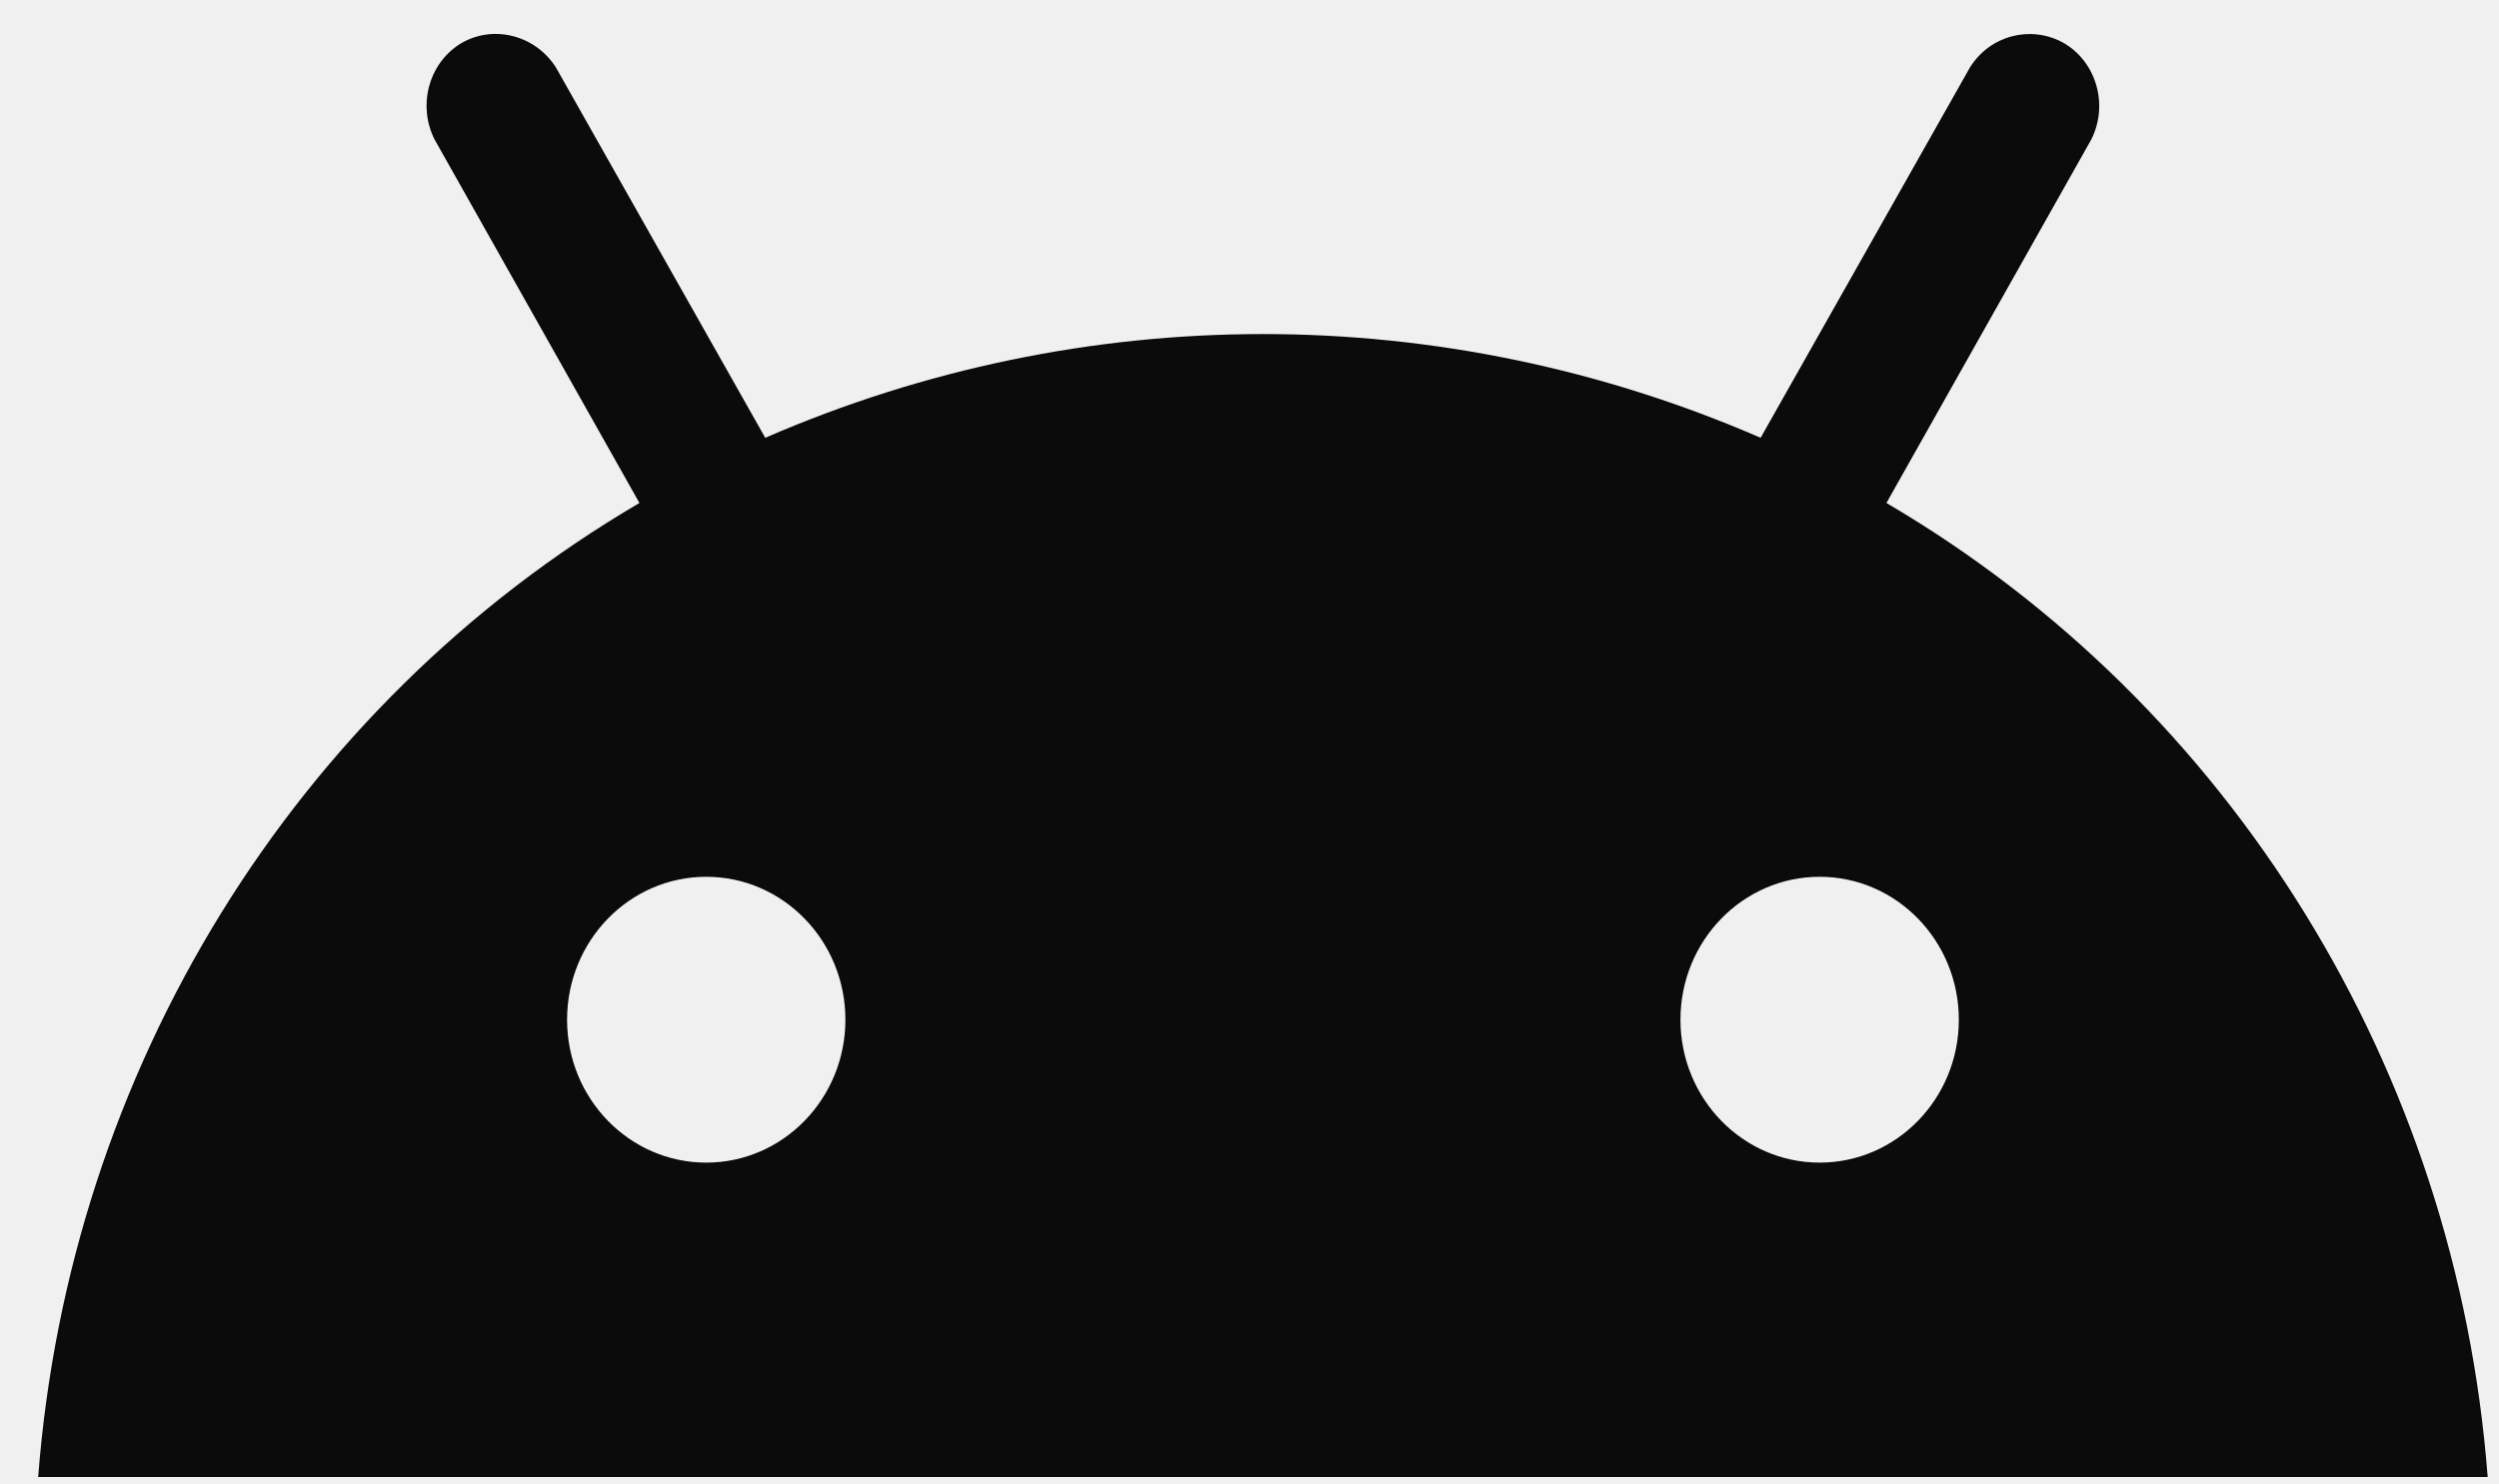
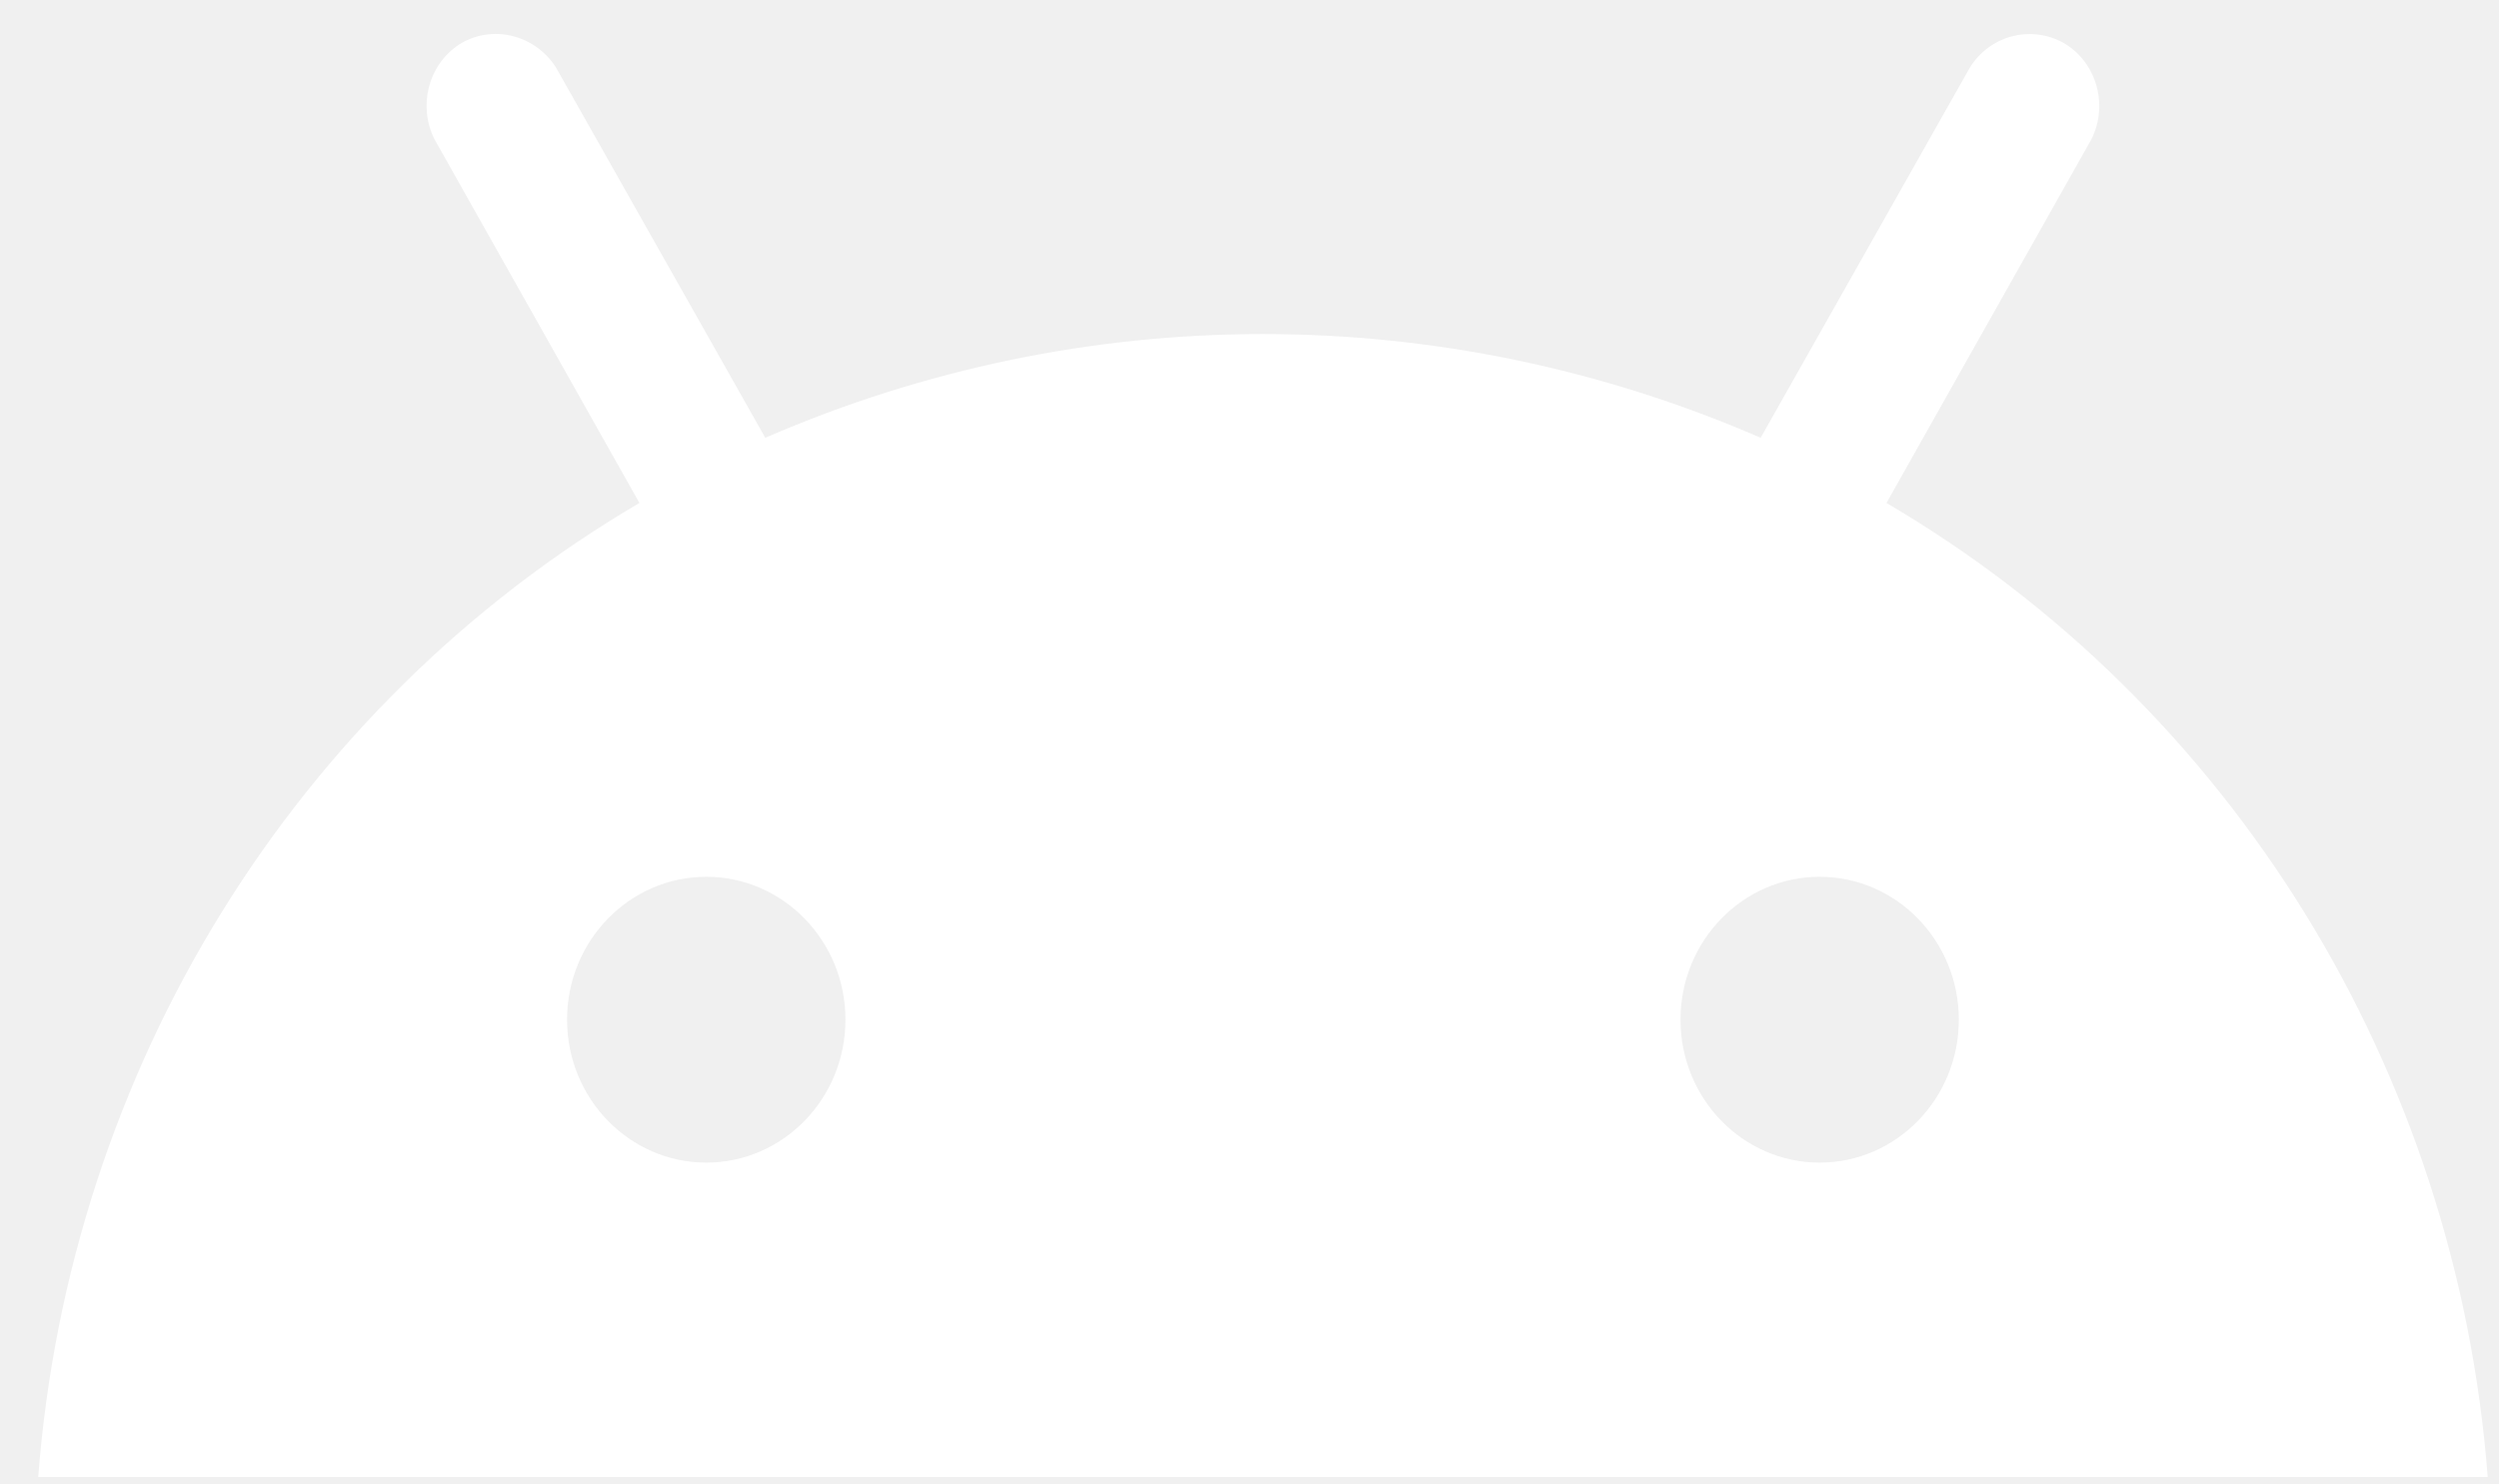
<svg xmlns="http://www.w3.org/2000/svg" width="64" height="38" viewBox="0 0 64 38" fill="none">
-   <path d="M48.312 12.885L53.559 3.572C54.015 2.664 53.673 1.551 52.818 1.082C51.991 0.643 50.964 0.907 50.451 1.727L45.09 11.215C36.935 7.672 27.753 7.672 19.598 11.215L14.237 1.727C13.696 0.877 12.584 0.614 11.757 1.141C10.958 1.668 10.701 2.722 11.129 3.572L16.376 12.885C7.536 18.068 1.776 27.41 0.978 37.836H63.71C62.912 27.41 57.152 18.068 48.312 12.885ZM18.087 29.783C16.119 29.783 14.523 28.143 14.523 26.122C14.523 24.101 16.119 22.461 18.087 22.461C20.054 22.461 21.651 24.101 21.651 26.122C21.651 28.143 20.054 29.783 18.087 29.783ZM46.602 29.783C44.634 29.783 43.037 28.143 43.037 26.122C43.037 24.101 44.634 22.461 46.602 22.461C48.569 22.461 50.166 24.101 50.166 26.122C50.166 28.143 48.569 29.783 46.602 29.783Z" fill="#0C0B0B" />
+   <path d="M48.313 12.885L53.559 3.572C54.016 2.664 53.674 1.551 52.818 1.082C51.991 0.643 50.965 0.907 50.451 1.727L45.091 11.215C36.935 7.672 27.754 7.672 19.599 11.215L14.238 1.727C13.696 0.877 12.584 0.614 11.757 1.141C10.959 1.668 10.702 2.722 11.13 3.572L16.376 12.885C7.537 18.068 1.777 27.41 0.979 37.836H63.711C62.912 27.41 57.152 18.068 48.313 12.885ZM18.087 29.783C16.12 29.783 14.523 28.143 14.523 26.122C14.523 24.101 16.12 22.461 18.087 22.461C20.055 22.461 21.652 24.101 21.652 26.122C21.652 28.143 20.055 29.783 18.087 29.783ZM46.602 29.783C44.635 29.783 43.038 28.143 43.038 26.122C43.038 24.101 44.635 22.461 46.602 22.461C48.569 22.461 50.166 24.101 50.166 26.122C50.166 28.143 48.569 29.783 46.602 29.783Z" fill="white" />
</svg>
